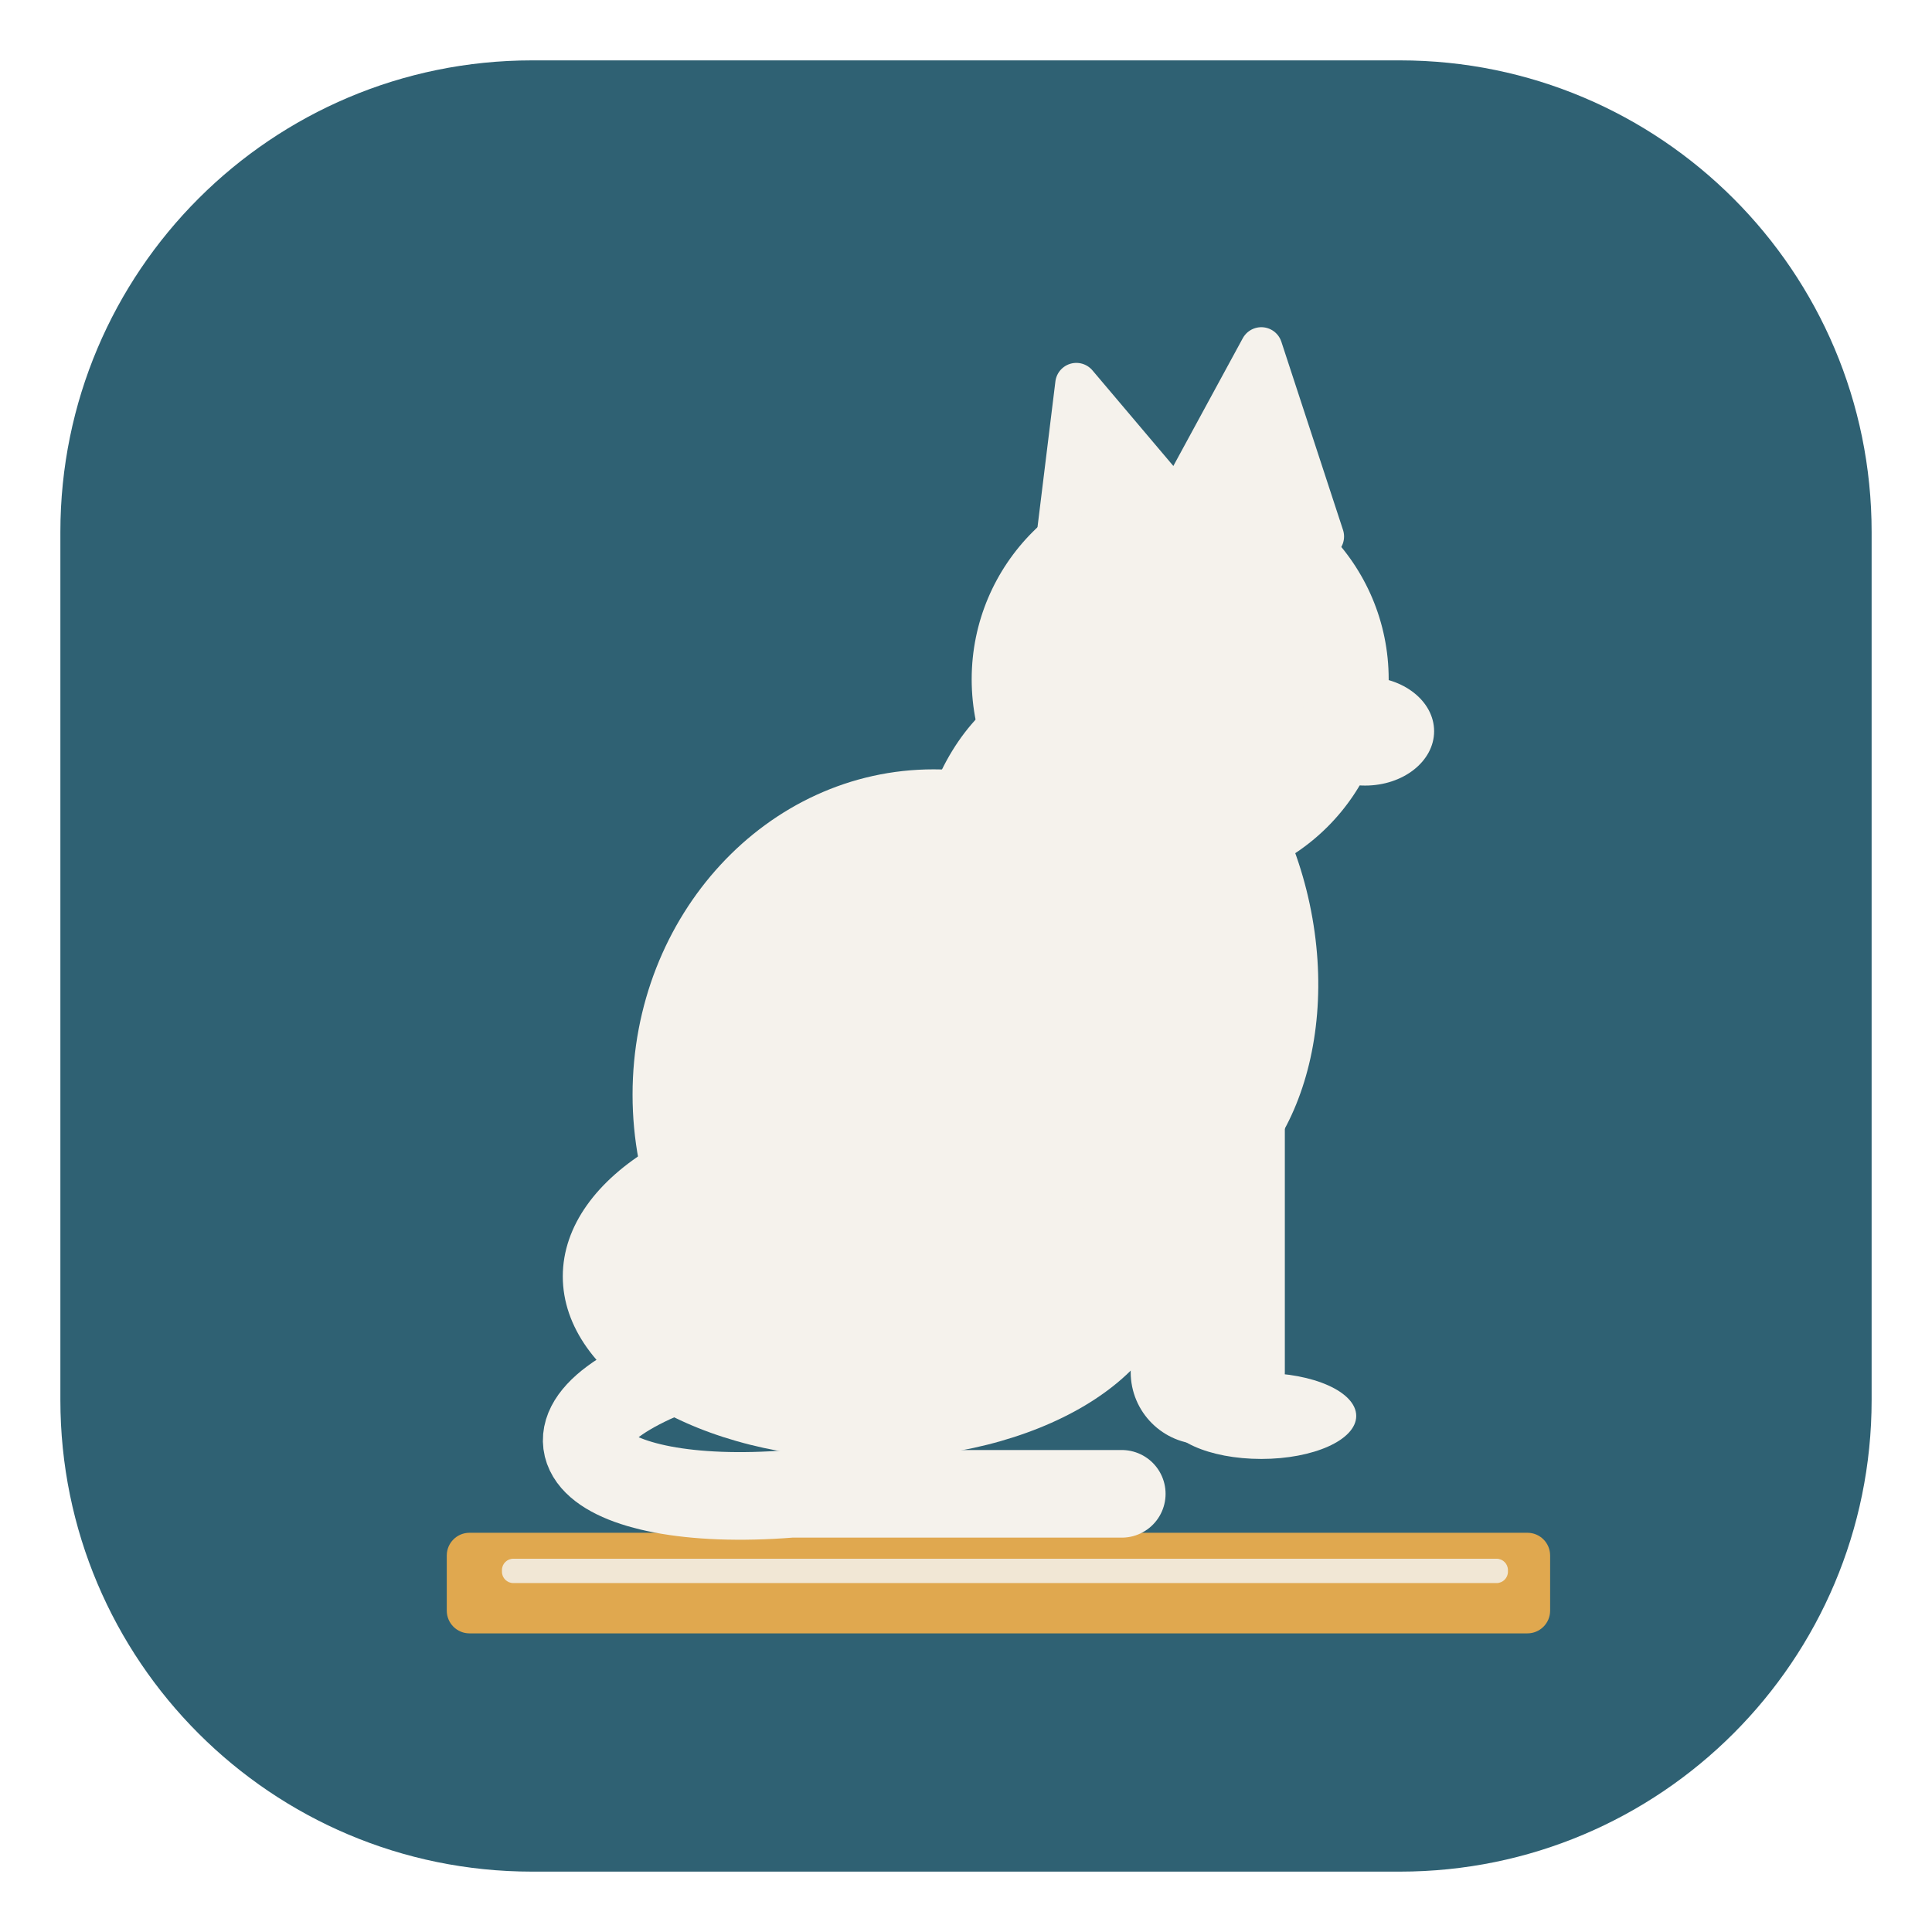
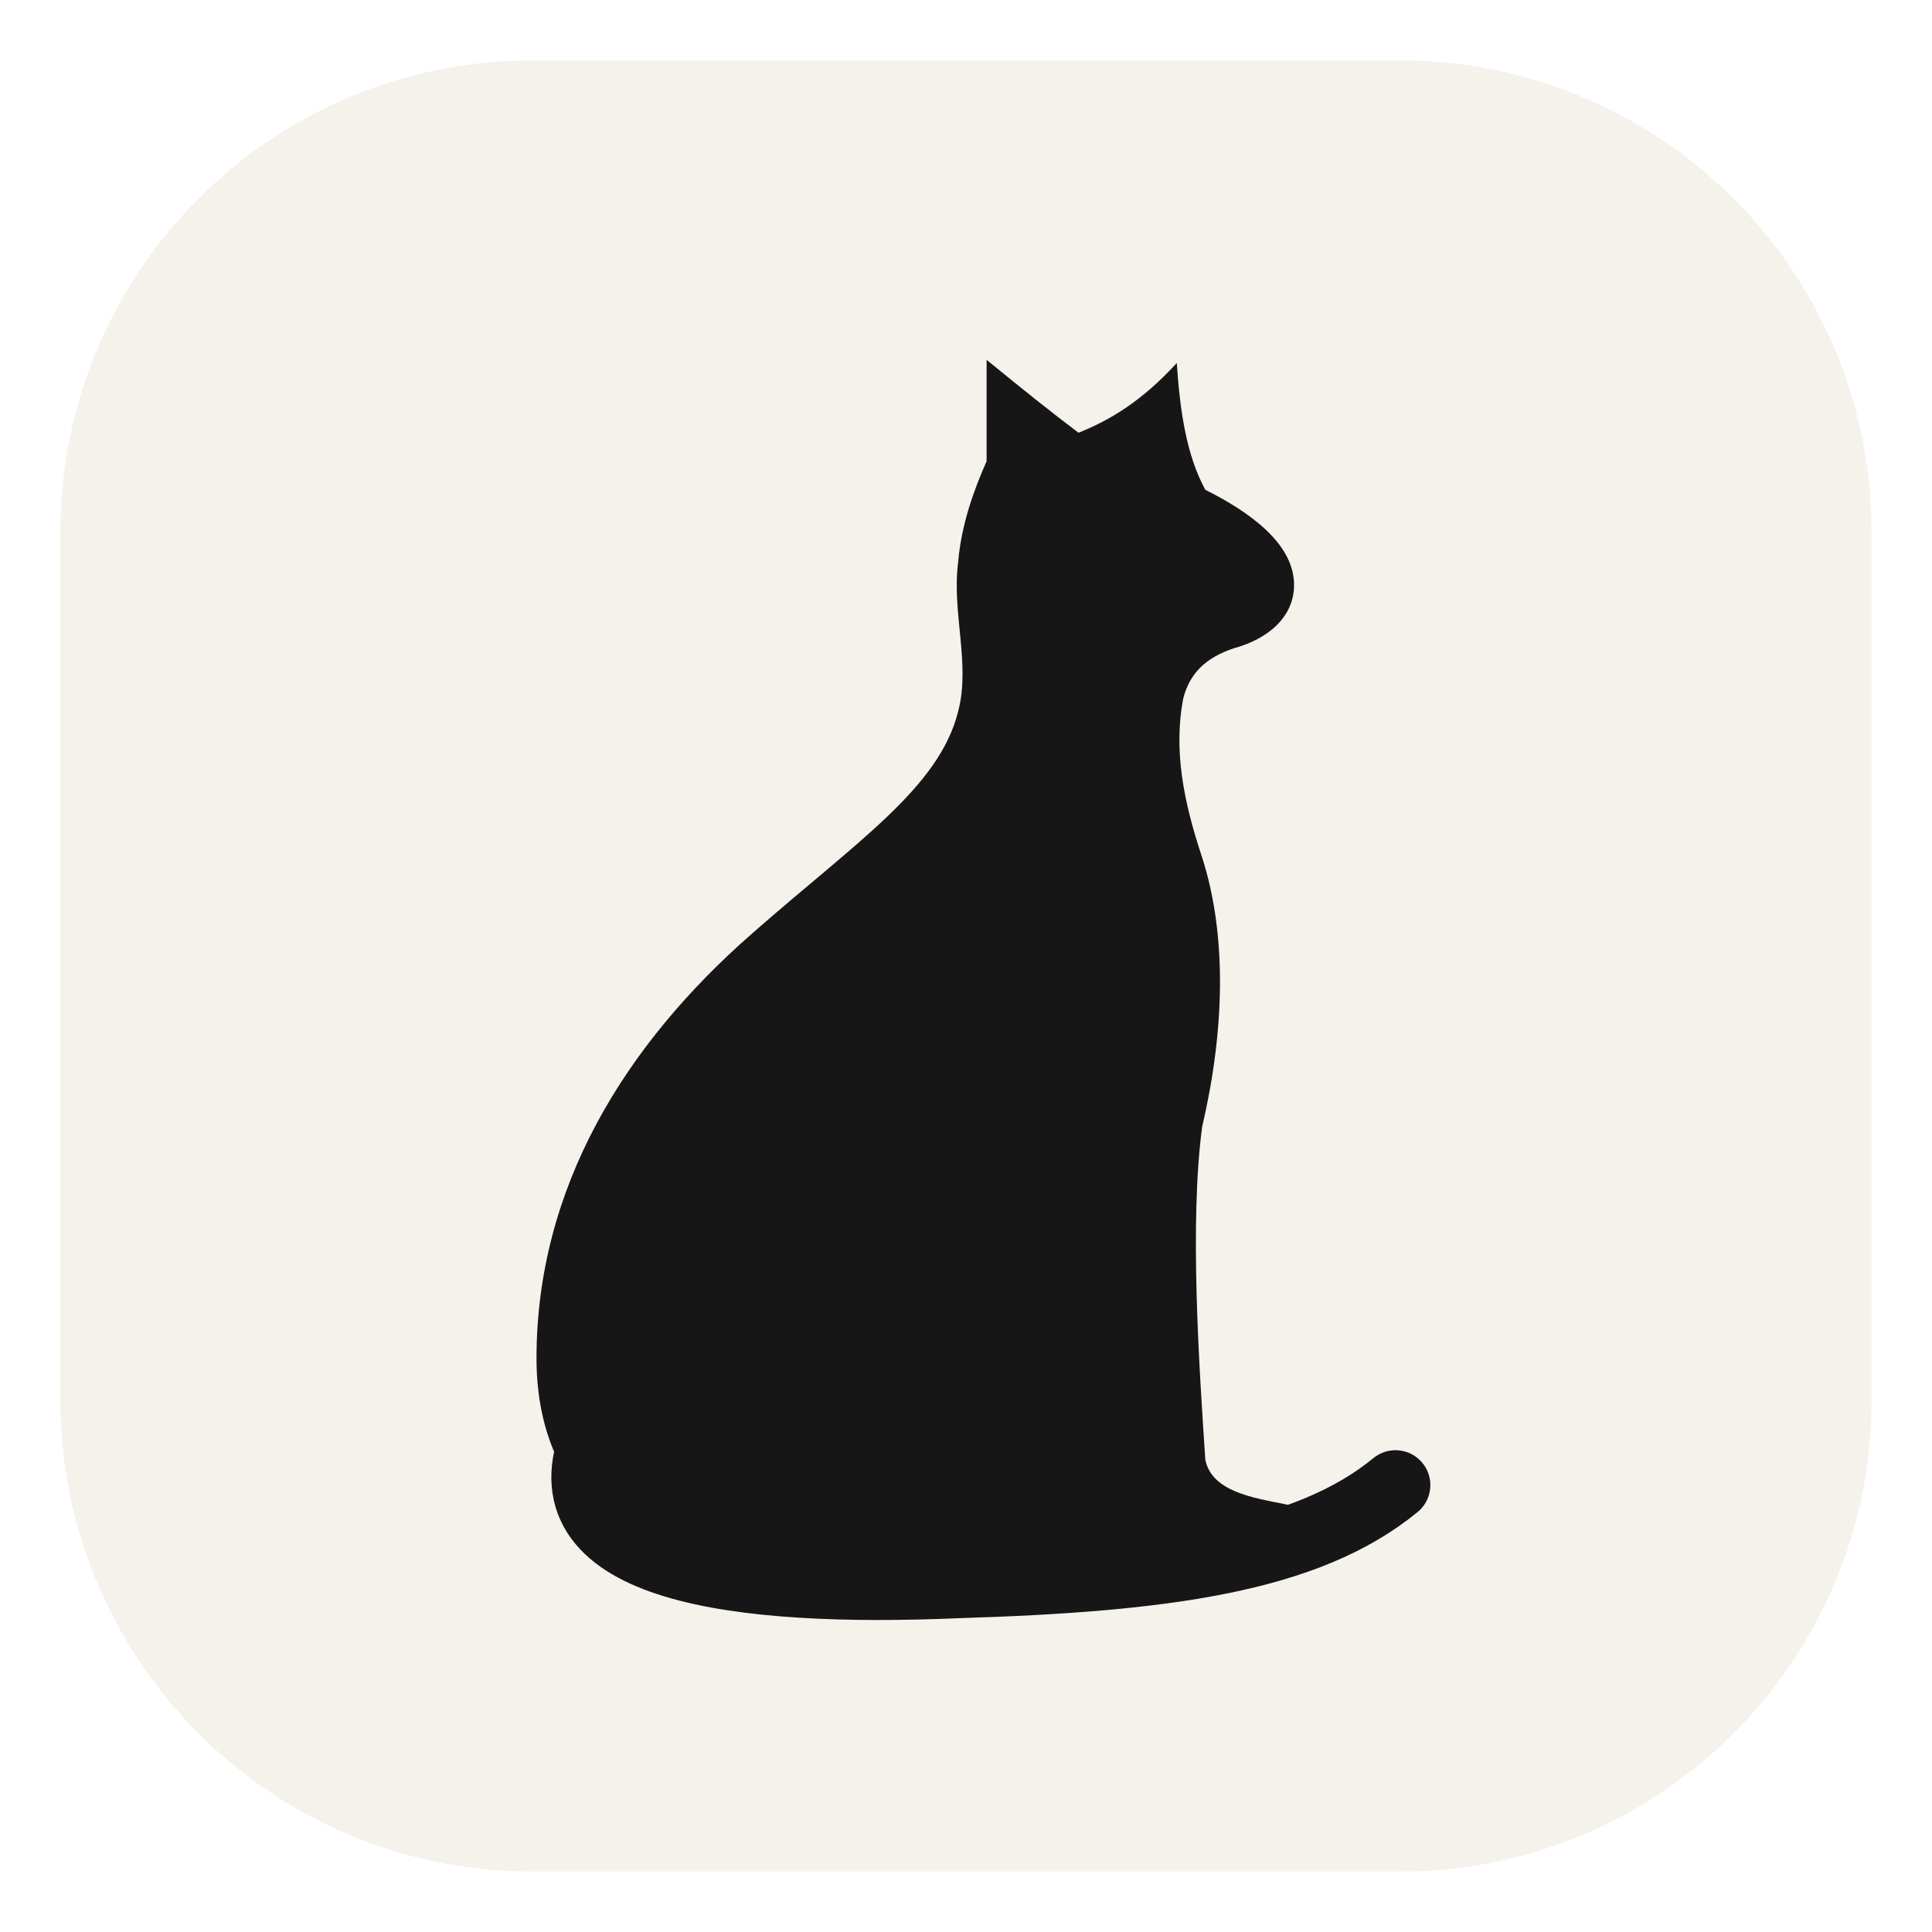
<svg xmlns="http://www.w3.org/2000/svg" viewBox="0 0 1024 1024" width="1024" height="1024">
-   <rect x="32" y="32" width="960" height="960" rx="250" fill="#2f6173" />
-   <g transform="translate(512 520) scale(0.86) translate(-470 -590)">
-     <rect x="150" y="930" width="680" height="62" rx="14" fill="#e0a84f" />
-     <rect x="184" y="946" width="620" height="15" rx="7" fill="#f5f2ec" opacity=".85" />
-     <g fill="#f5f2ec" stroke="#f5f2ec">
-       <ellipse cx="450" cy="660" rx="185" ry="200" />
-       <ellipse cx="410" cy="772" rx="188" ry="112" />
-       <ellipse cx="562" cy="568" rx="122" ry="172" transform="rotate(-12 562 568)" />
-       <circle cx="602" cy="404" r="128" />
-       <ellipse cx="716" cy="436" rx="42" ry="33" />
-       <path d="M524 336 L 538 222 L 604 300 Z" stroke-linejoin="round" stroke-width="26" />
-       <path d="M602 292 L 652 200 L 690 316 Z" stroke-linejoin="round" stroke-width="26" />
-       <rect x="572" y="590" width="94" height="285" rx="44" />
-       <ellipse cx="652" cy="858" rx="58" ry="26" />
-       <path d="M300 826 C 186 866, 236 916, 362 906 L 566 906" fill="none" stroke-width="54" stroke-linecap="round" />
-     </g>
+   <rect x="32" y="32" width="960" height="960" rx="250" fill="#f5f2ec" />
+   <g fill="#161616" color="#161616" transform="translate(512 520) scale(0.84) translate(-565 -550)">
+     <path d="M772 300 C772 320 756 334 734 340 C716 346 706 356 702 372 C696 404 702 436 714 472 C730 522 728 582 714 642 C706 702 712 792 716 852 C720 872 746 876 766 880 C788 884 788 914 762 916 L430 920 C344 918 294 868 294 788 C294 680 350 590 430 520 C496 462 548 428 560 380 C568 350 556 318 560 286 C562 262 570 240 578 222 L578 158 C600 176 620 192 636 204 C656 196 676 184 698 160 C700 190 704 218 716 240 C744 254 772 274 772 300 Z" />
+     <path d="M330 840 C300 920 420 936 560 930 C690 926 780 914 836 868" fill="none" stroke="currentColor" stroke-width="44" stroke-linecap="round" />
  </g>
</svg>
